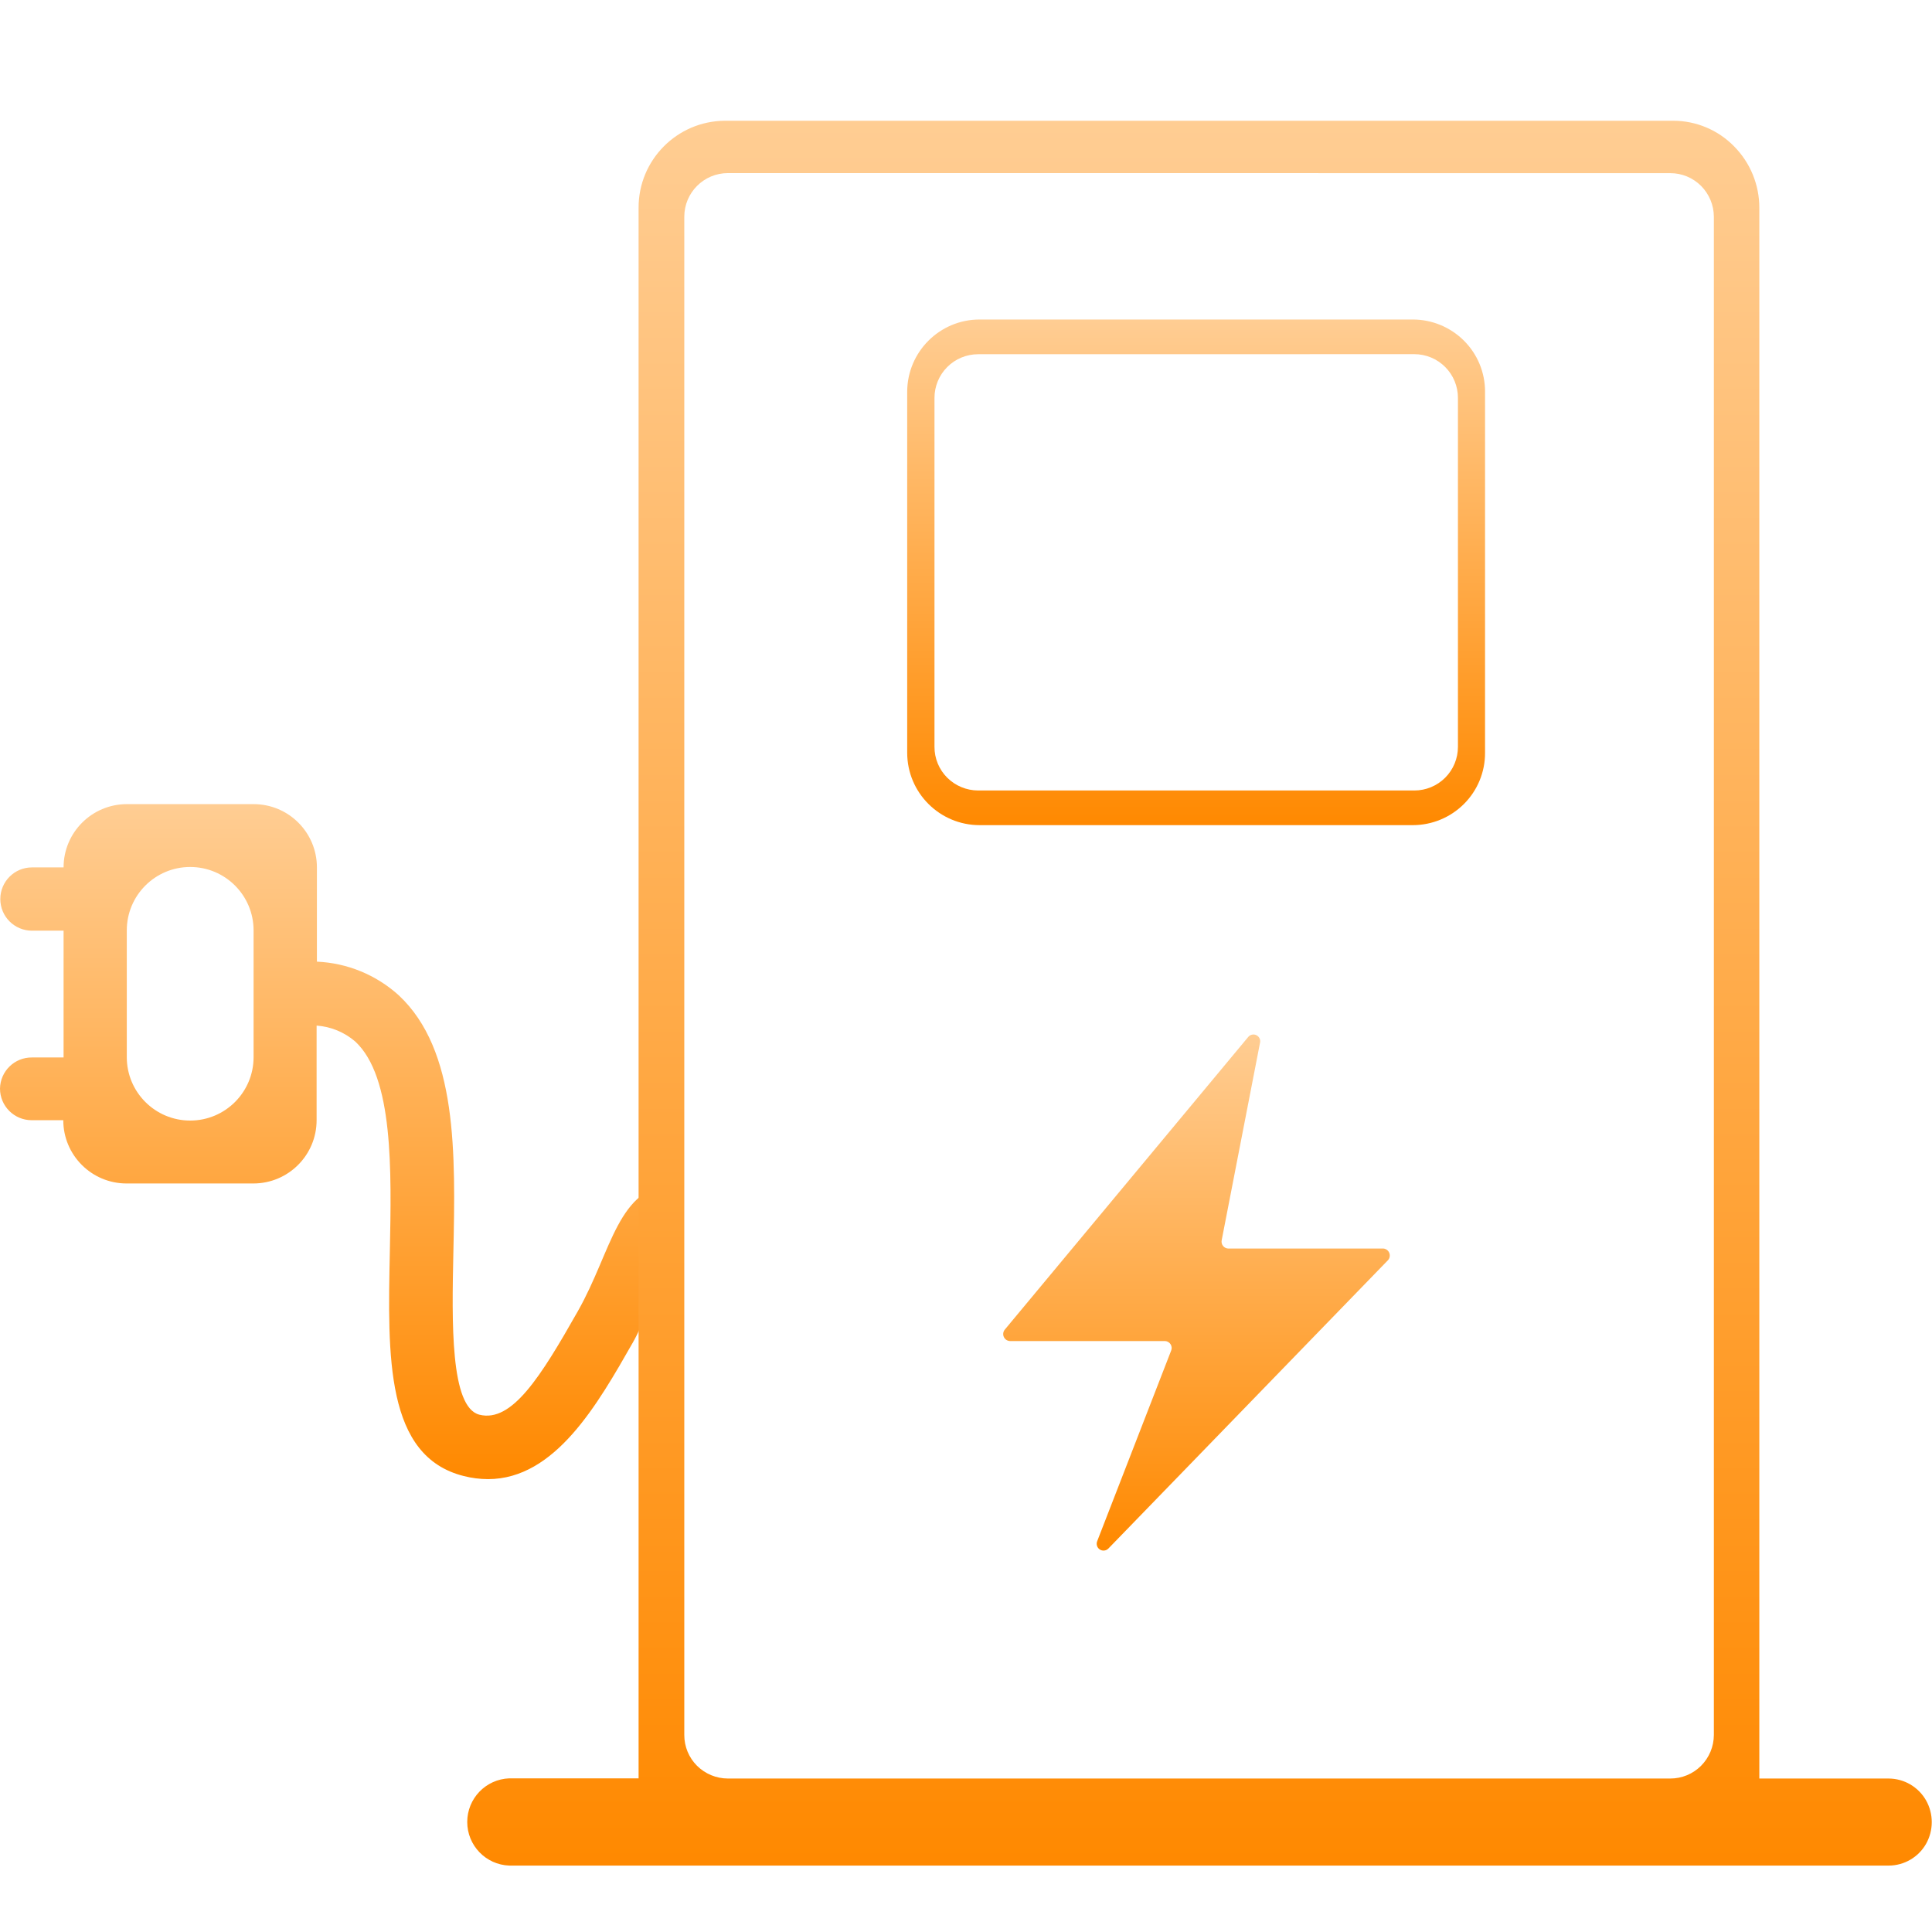
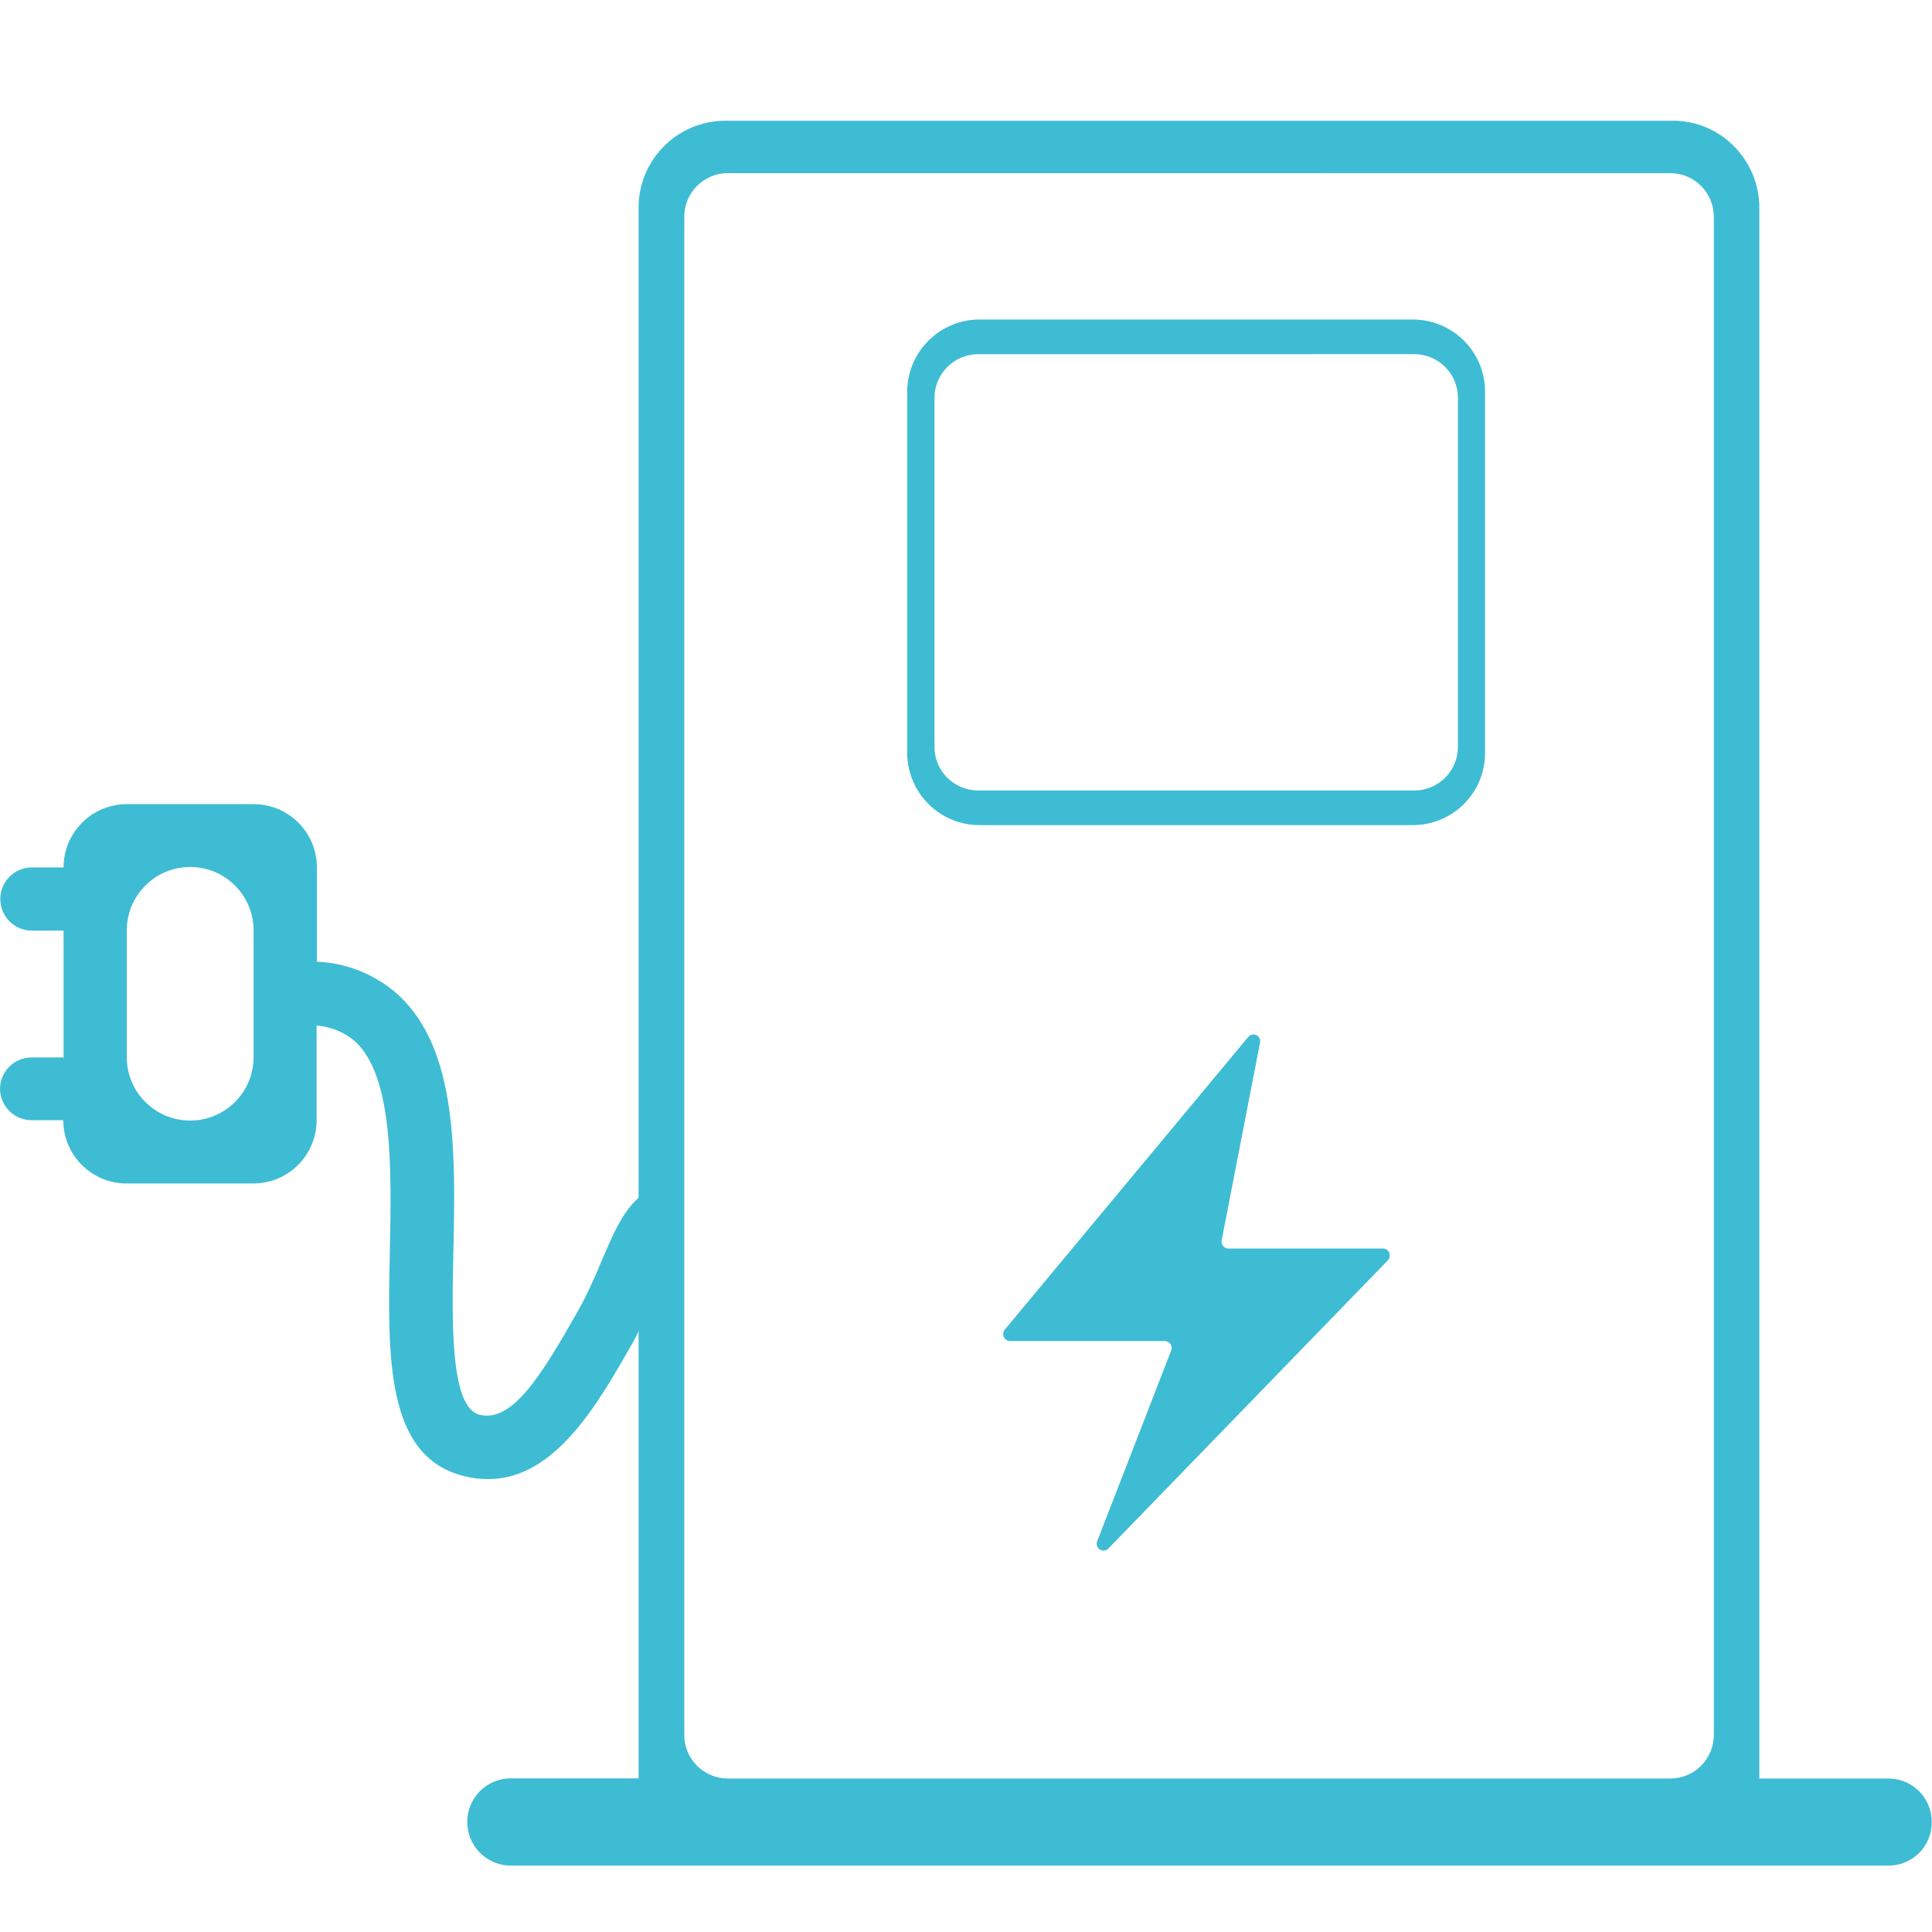
<svg xmlns="http://www.w3.org/2000/svg" width="32" height="32" viewBox="0 0 32 32">
  <defs>
    <style>.a{fill:url(#a);}.b{fill:none;}</style>
    <linearGradient id="a" x1="0.5" x2="0.5" y2="1" gradientUnits="objectBoundingBox">
-       <stop offset="0" stop-color="#ffcd93" />
-       <stop offset="1" stop-color="#ff8900" />
+       <stop offset="0" stop-color="#3EBCD4" />
+       <stop offset="1" stop-color="#3EBCD4" />
    </linearGradient>
  </defs>
  <g transform="translate(-497 -693)">
    <g transform="translate(584.56 -481)">
      <path class="a" d="M1665.134,664.663a.524.524,0,0,0,.524.524h.524a1.048,1.048,0,0,0,1.048,1.048h2.1a1.048,1.048,0,0,0,1.048-1.048V663.62a1.1,1.1,0,0,1,.64.264c.634.589.6,2.125.573,3.481-.037,1.744-.072,3.392,1.225,3.716a1.65,1.65,0,0,0,.4.051c1.115,0,1.819-1.244,2.4-2.263.4-.7.371-1.567.772-1.591l-.063-1.046c-.969.059-1.047,1.107-1.621,2.12-.616,1.087-1.091,1.847-1.629,1.713-.486-.122-.456-1.539-.432-2.678.035-1.653.071-3.361-.907-4.271a2.16,2.16,0,0,0-1.353-.555V661a1.048,1.048,0,0,0-1.048-1.048h-2.1a1.048,1.048,0,0,0-1.048,1.048h-.524a.524.524,0,0,0,0,1.048h.524v2.1h-.524A.524.524,0,0,0,1665.134,664.663Zm2.1-2.62a1.048,1.048,0,0,1,2.1,0v2.1a1.048,1.048,0,1,1-2.1,0Z" transform="translate(-1752.694 527.367)" />
      <path class="a" d="M23.565,28.9H.714a.723.723,0,0,1,0-1.445H2.856V1.445A1.438,1.438,0,0,1,4.285,0h15.71A1.41,1.41,0,0,1,21,.423a1.445,1.445,0,0,1,.419,1.022V27.458h2.142a.716.716,0,0,1,.619.361.733.733,0,0,1,0,.722A.715.715,0,0,1,23.565,28.9ZM4.335.867a.723.723,0,0,0-.722.722V26.736a.718.718,0,0,0,.211.511.729.729,0,0,0,.511.211H19.943a.719.719,0,0,0,.511-.211.728.728,0,0,0,.212-.511V1.59a.728.728,0,0,0-.212-.511.718.718,0,0,0-.511-.211Z" transform="translate(-79.839 1176)" />
      <path class="a" d="M8.375,8.375H1.2A1.2,1.2,0,0,1,0,7.179V1.2A1.2,1.2,0,0,1,1.2,0H8.375a1.2,1.2,0,0,1,.846.35,1.188,1.188,0,0,1,.35.846V7.179a1.19,1.19,0,0,1-.35.846A1.2,1.2,0,0,1,8.375,8.375Zm-7.2-7.8A.723.723,0,0,0,.452,1.3V7.078a.718.718,0,0,0,.211.511.729.729,0,0,0,.511.212H8.4a.722.722,0,0,0,.722-.723V1.3A.723.723,0,0,0,8.4.574Z" transform="translate(-72.534 1179.292)" />
      <path class="a" d="M1729.635,676.9,1725,681.68a.113.113,0,0,1-.183-.124l1.225-3.157a.115.115,0,0,0-.1-.158h-2.57a.116.116,0,0,1-.085-.19l4.031-4.846a.112.112,0,0,1,.195.1l-.634,3.266a.115.115,0,0,0,.11.138h2.572A.116.116,0,0,1,1729.635,676.9Z" transform="translate(-1794.204 517.971)" />
    </g>
    <rect class="b" width="32" height="32" transform="translate(497 693)" />
  </g>
</svg>
